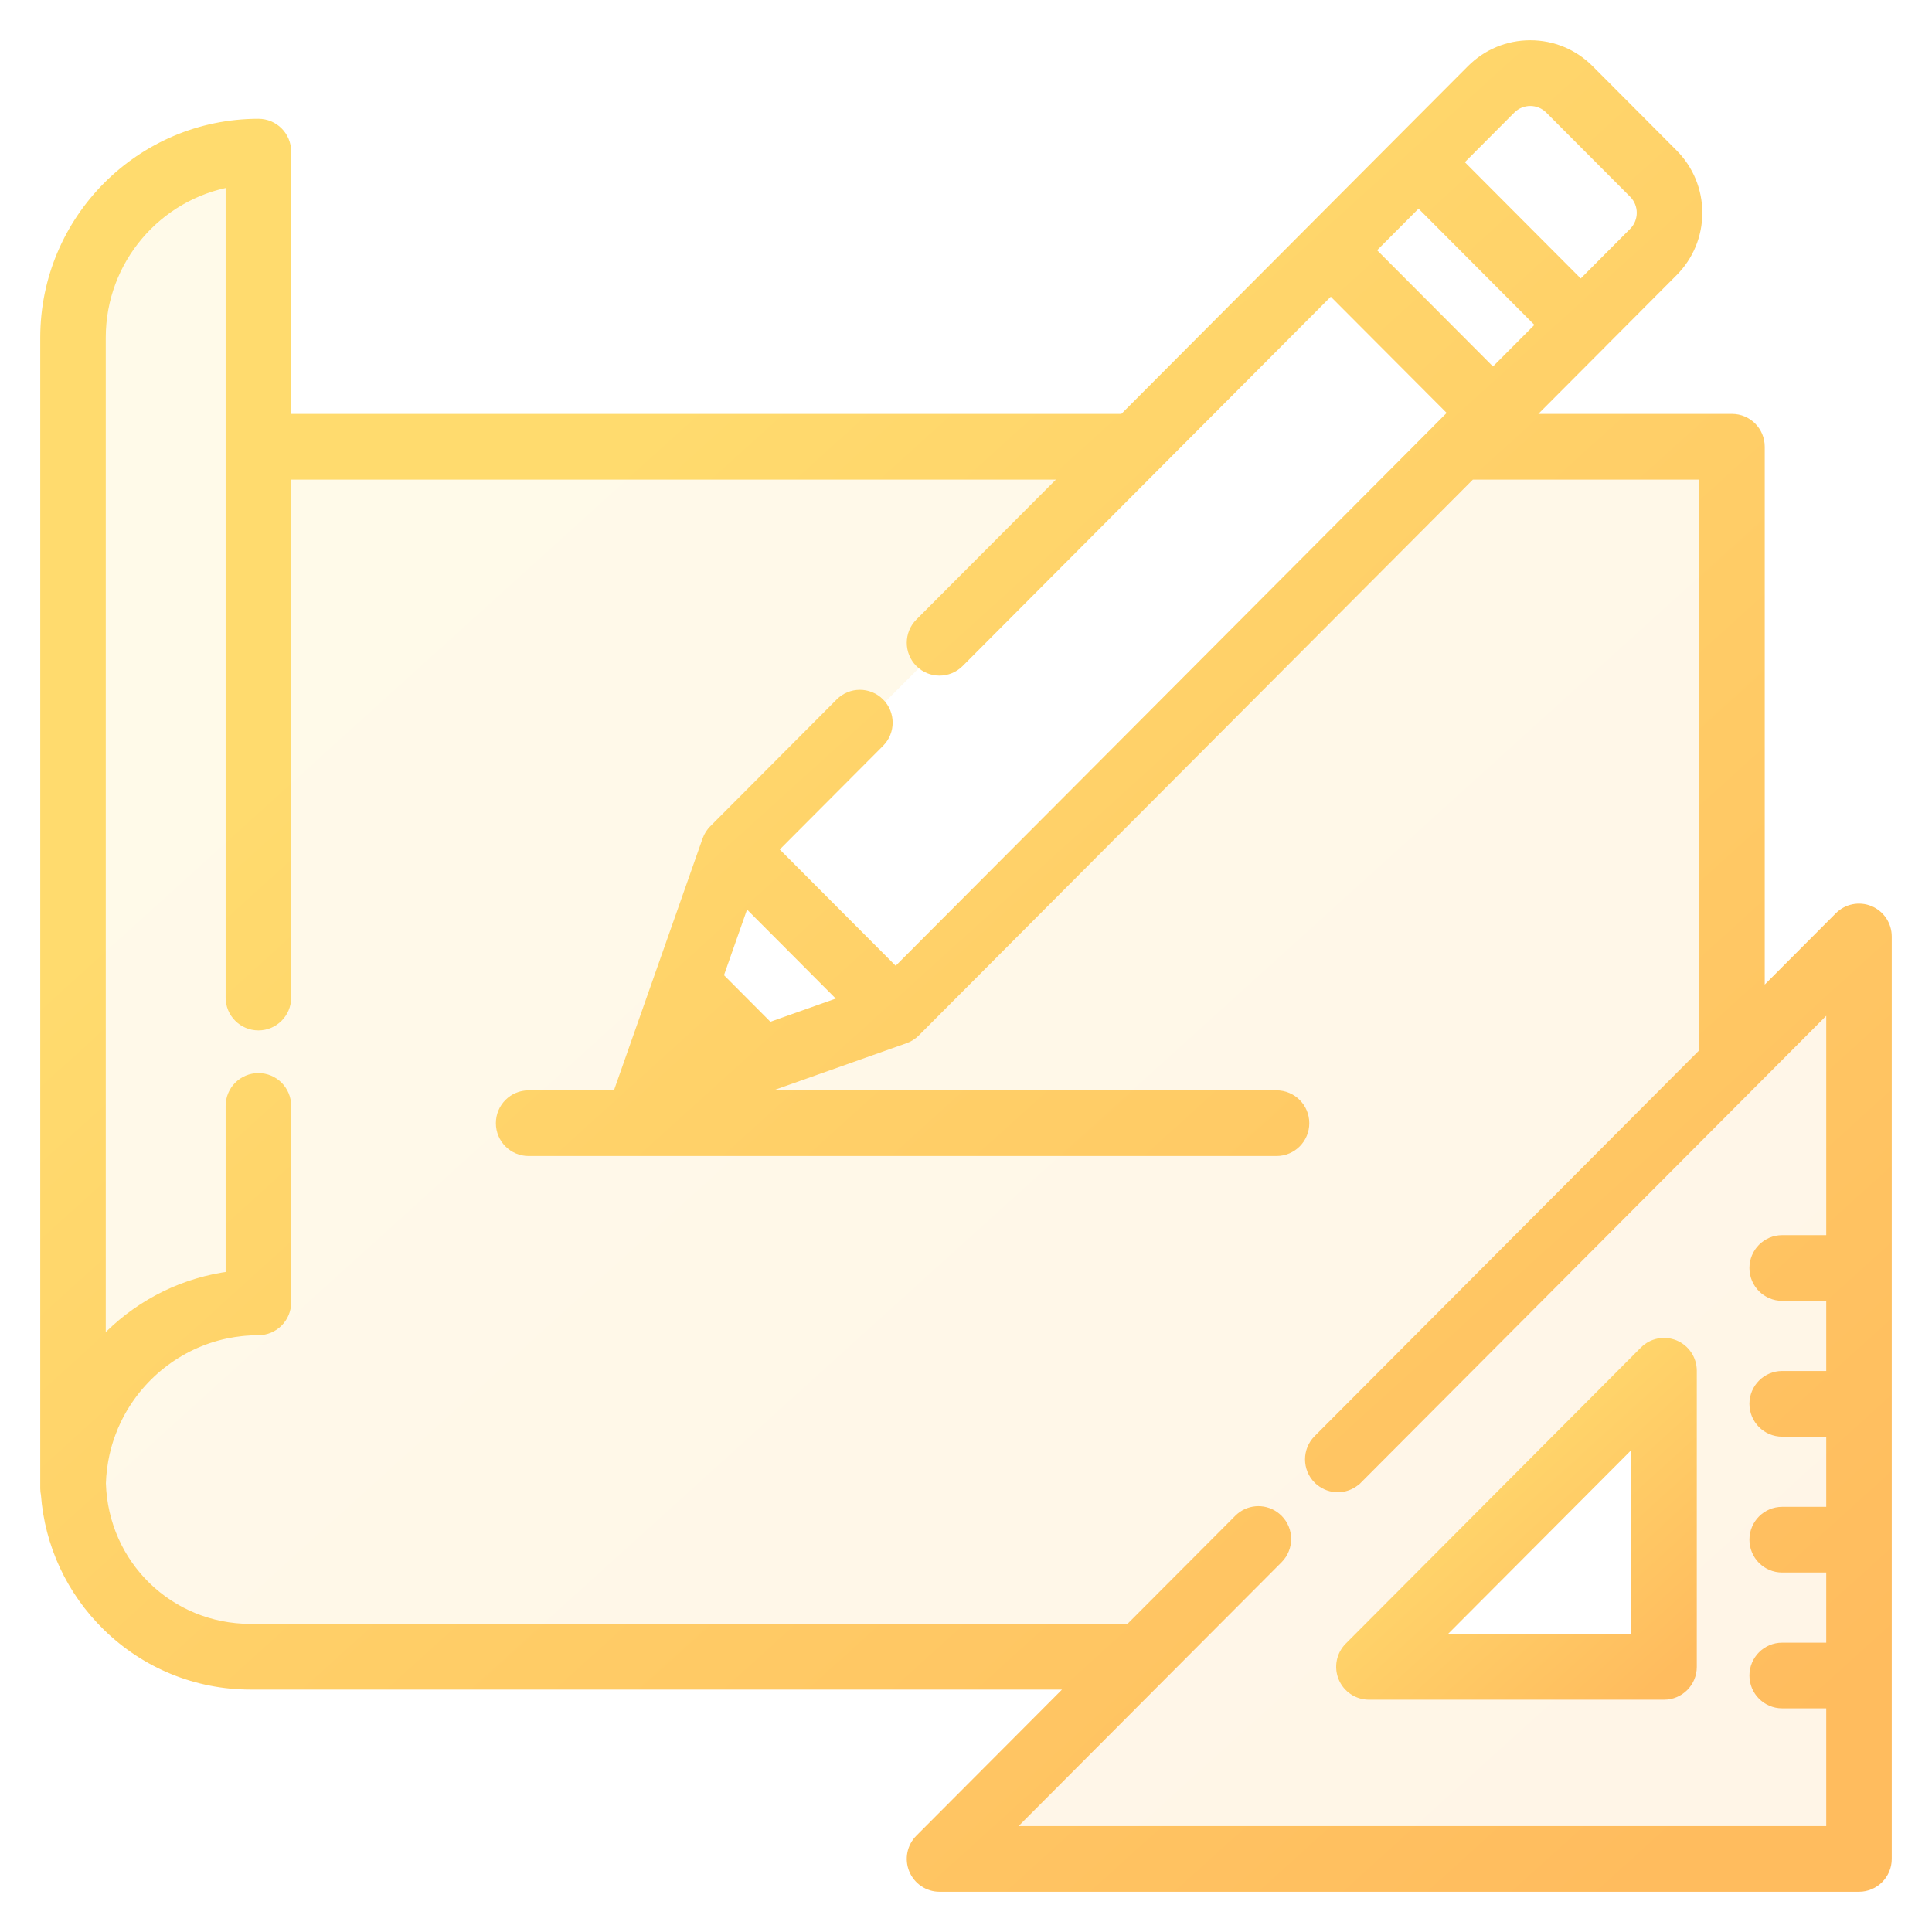
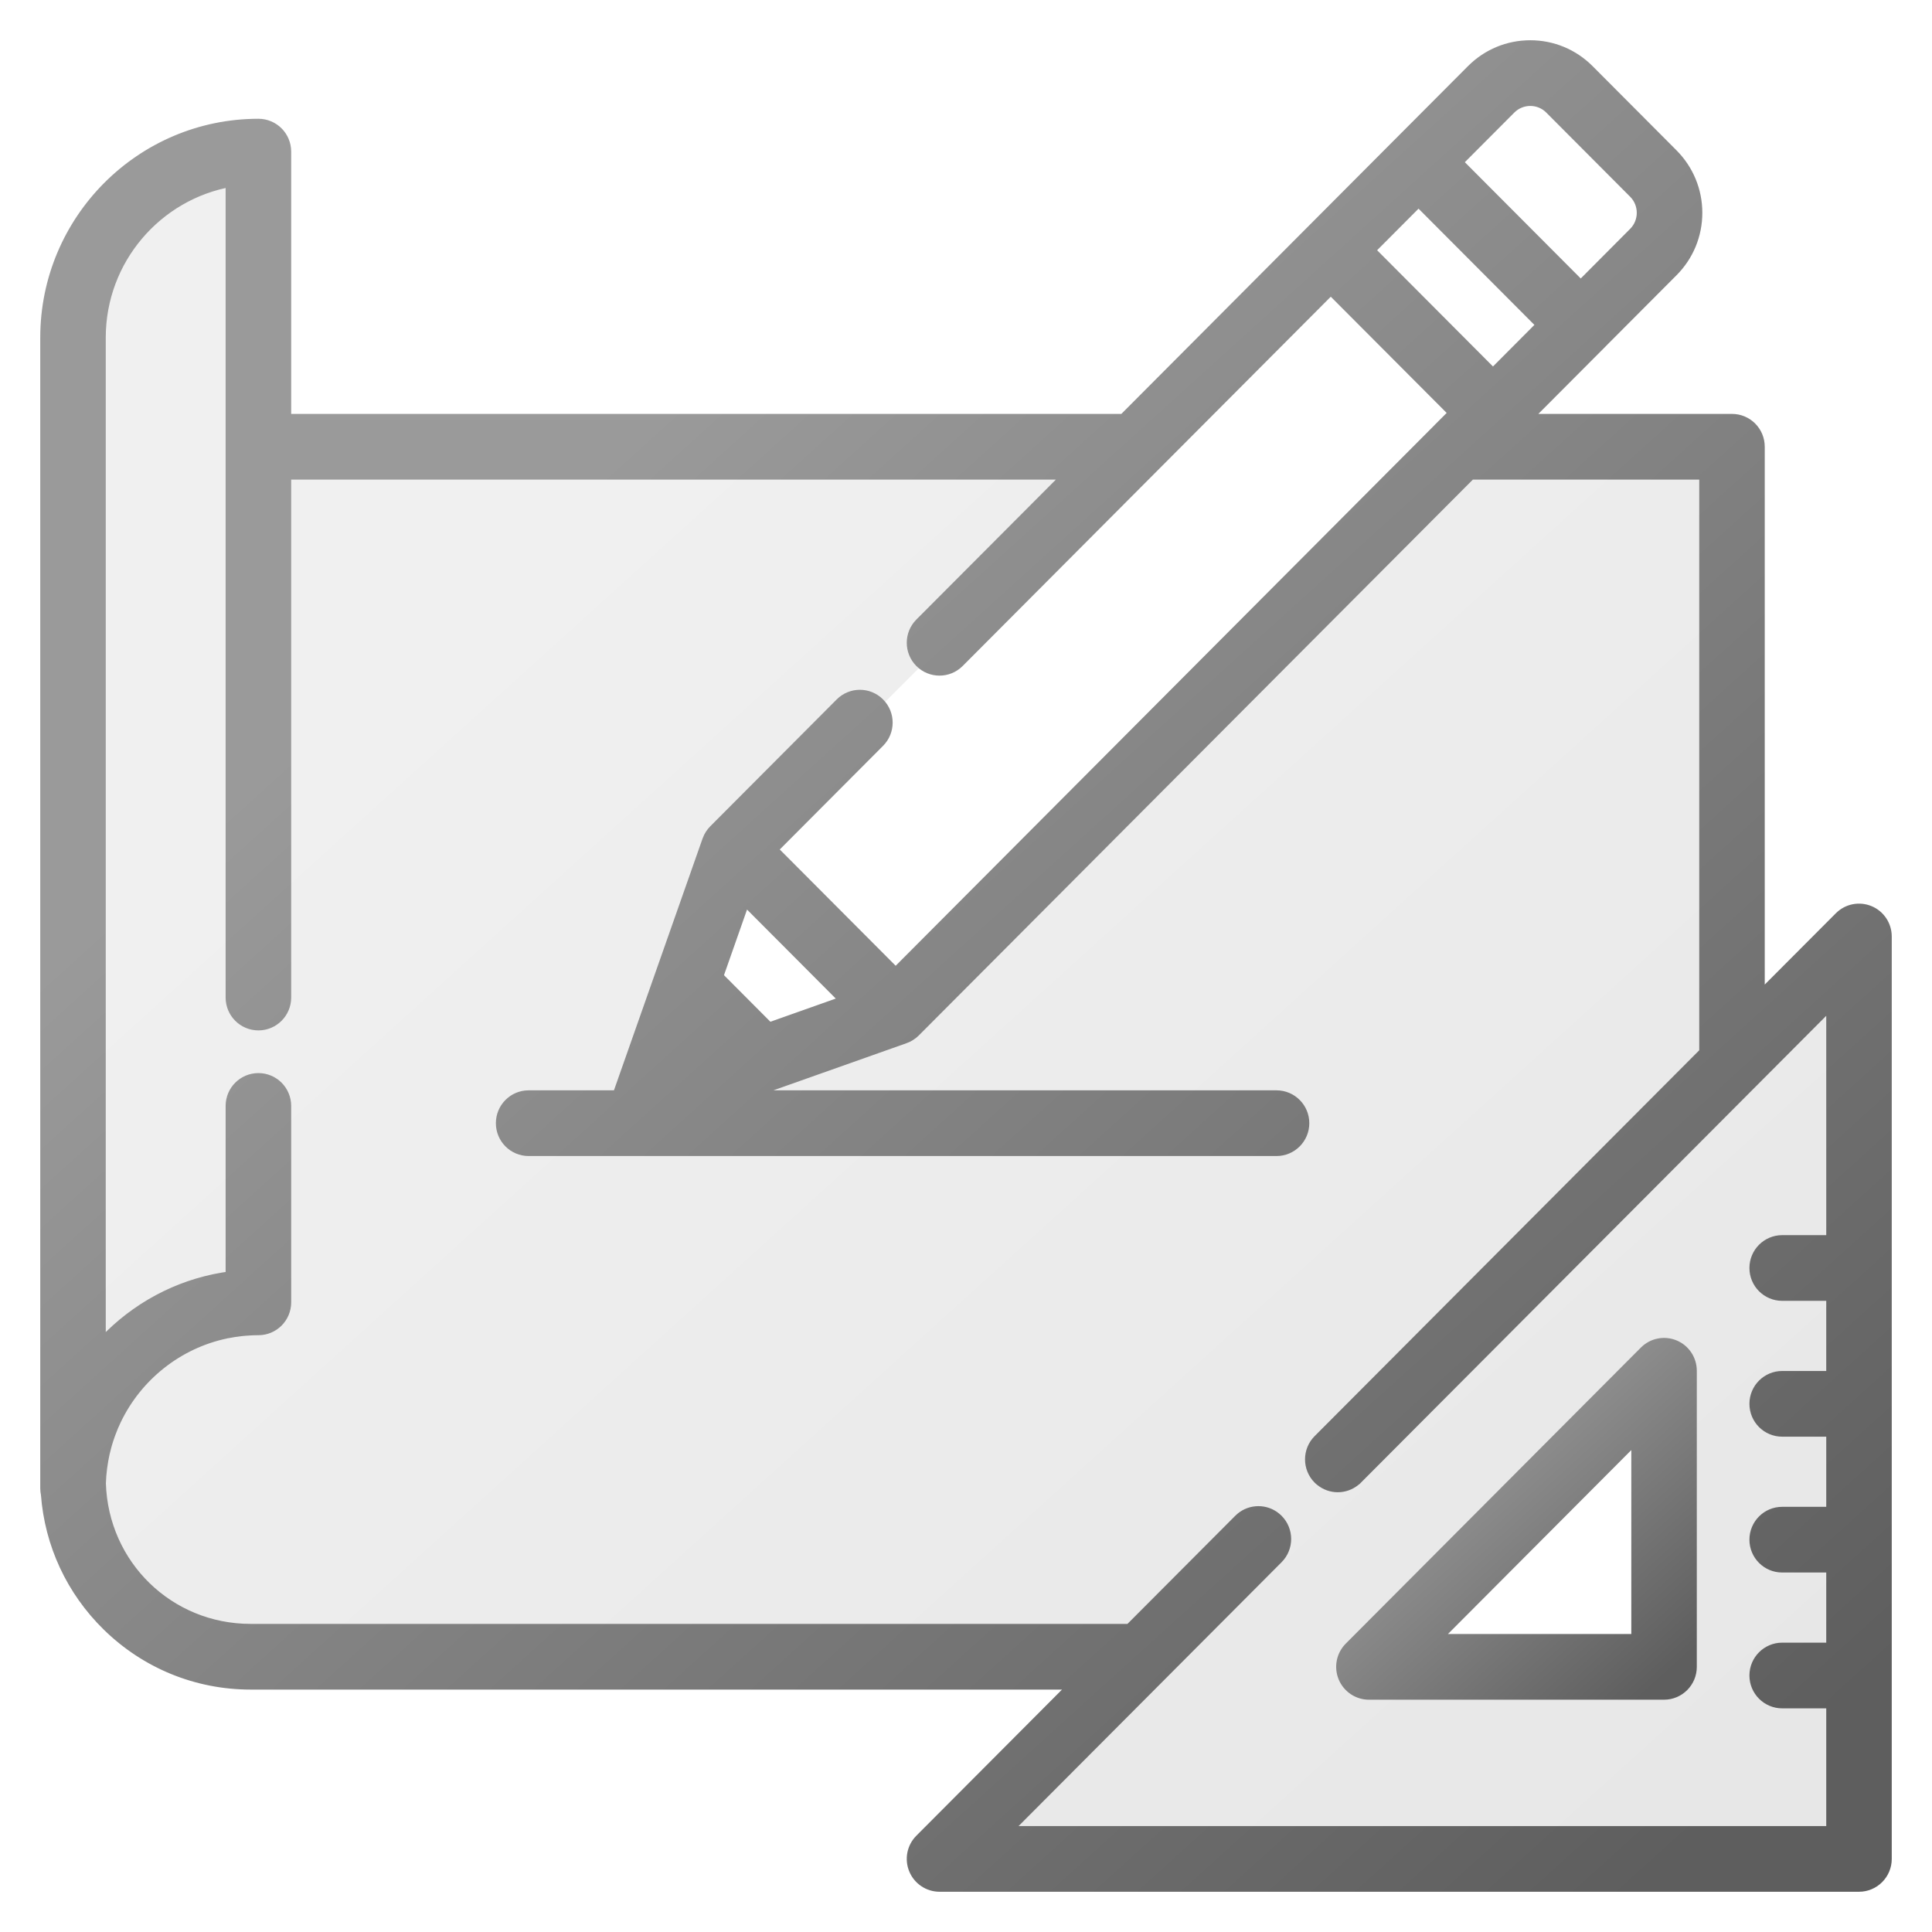
<svg xmlns="http://www.w3.org/2000/svg" width="42" height="42" viewBox="0 0 42 42" fill="none">
  <path opacity="0.15" fill-rule="evenodd" clip-rule="evenodd" d="M40.638 19.814C40.418 19.723 40.166 19.773 39.998 19.942L38.239 21.706V9.712C38.239 9.386 37.977 9.123 37.652 9.123H33.141L34.779 7.48L34.779 7.479L36.357 5.896C36.695 5.557 36.882 5.106 36.882 4.626C36.882 4.147 36.695 3.696 36.357 3.356L34.533 1.526C34.195 1.187 33.745 1 33.267 1C32.789 1 32.339 1.187 32.001 1.526L30.422 3.11L28.515 5.023L24.429 9.123H6.205V3.296C6.205 2.97 5.942 2.707 5.618 2.707C3.071 2.707 1 4.785 1 7.339V32.356C1 32.399 1.005 32.442 1.014 32.483C1.095 33.566 1.562 34.573 2.344 35.338C3.179 36.155 4.281 36.605 5.447 36.605H23.388L20.009 39.995C19.841 40.163 19.791 40.416 19.882 40.636C19.973 40.856 20.187 41 20.424 41H40.413C40.737 41 41 40.736 41 40.411V20.358C41 20.12 40.857 19.905 40.638 19.814ZM32.831 2.359C33.072 2.118 33.463 2.118 33.703 2.359L35.527 4.189C35.767 4.43 35.767 4.822 35.527 5.063L34.364 6.231L31.668 3.526L32.831 2.359ZM30.838 4.359L33.533 7.063L32.456 8.144L29.761 5.44L30.838 4.359ZM18.397 21.76L16.715 22.356L15.595 21.232L16.188 19.544L18.397 21.76ZM35.829 30.171L30.171 35.829C30.108 35.892 30.152 36 30.241 36H36V30.241C36 30.152 35.892 30.108 35.829 30.171ZM16 18.5L19.5 22L32.5 9L29 5.5L16 18.5Z" fill="url(#paint0_linear)" />
  <path d="M36.4 29.255C36.18 29.164 35.928 29.214 35.76 29.383L29.344 35.819C29.176 35.988 29.126 36.241 29.217 36.461C29.308 36.681 29.522 36.825 29.759 36.825H36.175C36.499 36.825 36.762 36.561 36.762 36.236V29.799C36.762 29.561 36.619 29.346 36.4 29.255ZM31.176 35.647L35.588 31.221V35.647H31.176Z" fill="url(#paint1_linear)" stroke="url(#paint2_linear)" stroke-width="0.25" />
  <path d="M40.638 19.814C40.418 19.723 40.166 19.773 39.998 19.942L38.239 21.706V9.712C38.239 9.386 37.977 9.123 37.652 9.123H33.141L34.779 7.48C34.779 7.48 34.779 7.479 34.779 7.479L36.357 5.896C36.695 5.557 36.882 5.106 36.882 4.626C36.882 4.147 36.695 3.696 36.357 3.356L34.533 1.526C34.195 1.187 33.745 1 33.267 1C32.789 1 32.339 1.187 32.001 1.526L30.422 3.11L28.515 5.023L24.429 9.123H6.205V3.296C6.205 2.97 5.942 2.707 5.618 2.707C3.071 2.707 1 4.785 1 7.339V32.356C1 32.399 1.005 32.442 1.014 32.483C1.095 33.566 1.562 34.573 2.344 35.338C3.179 36.155 4.281 36.605 5.447 36.605H23.388L20.009 39.995C19.841 40.163 19.791 40.416 19.882 40.636C19.973 40.856 20.187 41 20.424 41H40.413C40.737 41 41 40.736 41 40.411V20.358C41 20.12 40.857 19.905 40.638 19.814ZM32.831 2.359C33.072 2.118 33.463 2.118 33.703 2.359L35.527 4.189C35.767 4.43 35.767 4.822 35.527 5.063L34.364 6.231L31.668 3.526L32.831 2.359ZM30.838 4.359L33.533 7.063L32.456 8.144L29.761 5.44L30.838 4.359ZM39.826 26.976H38.743C38.419 26.976 38.156 27.24 38.156 27.565C38.156 27.891 38.419 28.154 38.743 28.154H39.826V29.929H38.743C38.419 29.929 38.156 30.193 38.156 30.518C38.156 30.844 38.419 31.107 38.743 31.107H39.826V32.882H38.743C38.419 32.882 38.156 33.146 38.156 33.471C38.156 33.797 38.419 34.06 38.743 34.06H39.826V35.835H38.743C38.419 35.835 38.156 36.099 38.156 36.424C38.156 36.749 38.419 37.013 38.743 37.013H39.826V39.822H21.842L27.772 33.873C28.001 33.643 28.001 33.27 27.772 33.04C27.746 33.014 27.717 32.991 27.688 32.97C27.459 32.813 27.145 32.836 26.942 33.04L24.562 35.427H5.448C3.667 35.427 2.233 34.032 2.177 32.249C2.18 32.137 2.189 32.026 2.203 31.917C2.203 31.916 2.203 31.915 2.203 31.915C2.21 31.863 2.218 31.811 2.227 31.759C2.228 31.753 2.229 31.747 2.23 31.741C2.238 31.695 2.247 31.65 2.257 31.604C2.26 31.591 2.263 31.579 2.266 31.566C2.275 31.527 2.285 31.489 2.295 31.451C2.3 31.43 2.306 31.41 2.312 31.389C2.321 31.359 2.33 31.329 2.339 31.3C2.349 31.27 2.359 31.241 2.369 31.212C2.376 31.192 2.383 31.171 2.391 31.151C2.405 31.112 2.42 31.074 2.436 31.036C2.44 31.025 2.445 31.014 2.449 31.003C2.469 30.956 2.49 30.91 2.512 30.864C2.513 30.862 2.514 30.86 2.515 30.858C2.974 29.905 3.858 29.194 4.917 28.973C4.92 28.973 4.923 28.972 4.926 28.971C4.975 28.961 5.024 28.953 5.073 28.945C5.082 28.944 5.09 28.942 5.098 28.941C5.143 28.934 5.188 28.928 5.233 28.923C5.246 28.922 5.258 28.92 5.271 28.919C5.314 28.914 5.358 28.912 5.402 28.909C5.416 28.908 5.43 28.906 5.444 28.906C5.501 28.903 5.559 28.901 5.618 28.901C5.942 28.901 6.205 28.638 6.205 28.312V24.042C6.205 23.716 5.942 23.453 5.618 23.453C5.293 23.453 5.03 23.716 5.03 24.042V27.76C4.039 27.886 3.119 28.33 2.393 29.041C2.317 29.115 2.245 29.193 2.174 29.272V7.339C2.174 5.635 3.41 4.215 5.03 3.935V21.686C5.03 22.011 5.293 22.275 5.618 22.275C5.942 22.275 6.205 22.011 6.205 21.686V10.301H23.255L20.009 13.557C19.78 13.787 19.78 14.16 20.009 14.39C20.238 14.62 20.61 14.62 20.839 14.39L25.087 10.128C25.087 10.128 25.087 10.128 25.087 10.128L28.93 6.273L31.626 8.977L31.309 9.294C31.309 9.295 31.309 9.295 31.309 9.295L19.471 21.172L16.775 18.467L19.108 16.126C19.338 15.896 19.338 15.523 19.108 15.293C18.879 15.063 18.507 15.063 18.278 15.293L15.529 18.051C15.515 18.066 15.501 18.081 15.488 18.097C15.484 18.102 15.48 18.108 15.476 18.114C15.468 18.125 15.46 18.136 15.452 18.147C15.448 18.154 15.444 18.161 15.44 18.168C15.433 18.179 15.427 18.19 15.421 18.201C15.418 18.209 15.414 18.216 15.411 18.224C15.405 18.235 15.401 18.247 15.396 18.259C15.395 18.263 15.393 18.267 15.391 18.271L14.247 21.522L13.467 23.738C13.457 23.768 13.45 23.798 13.444 23.828H11.492C11.167 23.828 10.905 24.092 10.905 24.417C10.905 24.742 11.167 25.006 11.492 25.006H27.75C28.075 25.006 28.338 24.742 28.338 24.417C28.338 24.092 28.075 23.828 27.75 23.828H16.085L19.666 22.56C19.669 22.559 19.672 22.557 19.675 22.556C19.689 22.551 19.702 22.545 19.716 22.539C19.721 22.537 19.727 22.534 19.732 22.532C19.746 22.525 19.76 22.517 19.773 22.509C19.778 22.506 19.782 22.503 19.786 22.501C19.801 22.492 19.814 22.482 19.828 22.471C19.831 22.469 19.835 22.466 19.838 22.464C19.854 22.45 19.87 22.436 19.886 22.421L31.967 10.301H37.065V22.884L28.667 31.309C28.438 31.539 28.438 31.912 28.667 32.142C28.681 32.156 28.696 32.17 28.712 32.182C28.819 32.27 28.951 32.315 29.082 32.315C29.214 32.315 29.345 32.27 29.453 32.182C29.468 32.17 29.483 32.156 29.497 32.142L29.498 32.142L39.826 21.78V26.976ZM18.397 21.76L16.715 22.356L15.595 21.232L16.188 19.544L18.397 21.76Z" fill="url(#paint3_linear)" stroke="url(#paint4_linear)" stroke-width="0.25" />
  <defs>
    <linearGradient id="paint0_linear" x1="3.267" y1="1" x2="37.8" y2="39.133" gradientUnits="userSpaceOnUse">
-       <stop offset="0.259" stop-color="#FFDB6E" />
-       <stop offset="1" stop-color="#FFBC5E" />
+       <stop offset="0.259" stop-color="#9a9a9a" />
+       <stop offset="1" stop-color="#5e5e5e" />
    </linearGradient>
    <linearGradient id="paint1_linear" x1="29.602" y1="29.21" x2="36.178" y2="36.448" gradientUnits="userSpaceOnUse">
-       <stop offset="0.259" stop-color="#FFDB6E" />
-       <stop offset="1" stop-color="#FFBC5E" />
+       <stop offset="0.259" stop-color="#9a9a9a" />
+       <stop offset="1" stop-color="#5e5e5e" />
    </linearGradient>
    <linearGradient id="paint2_linear" x1="29.602" y1="29.21" x2="36.178" y2="36.448" gradientUnits="userSpaceOnUse">
-       <stop offset="0.259" stop-color="#FFDB6E" />
-       <stop offset="1" stop-color="#FFBC5E" />
+       <stop offset="0.259" stop-color="#9a9a9a" />
+       <stop offset="1" stop-color="#5e5e5e" />
    </linearGradient>
    <linearGradient id="paint3_linear" x1="3.267" y1="1" x2="37.8" y2="39.133" gradientUnits="userSpaceOnUse">
-       <stop offset="0.259" stop-color="#FFDB6E" />
-       <stop offset="1" stop-color="#FFBC5E" />
+       <stop offset="0.259" stop-color="#9a9a9a" />
+       <stop offset="1" stop-color="#5e5e5e" />
    </linearGradient>
    <linearGradient id="paint4_linear" x1="3.267" y1="1" x2="37.8" y2="39.133" gradientUnits="userSpaceOnUse">
-       <stop offset="0.259" stop-color="#FFDB6E" />
-       <stop offset="1" stop-color="#FFBC5E" />
+       <stop offset="0.259" stop-color="#9a9a9a" />
+       <stop offset="1" stop-color="#5e5e5e" />
    </linearGradient>
  </defs>
</svg>
